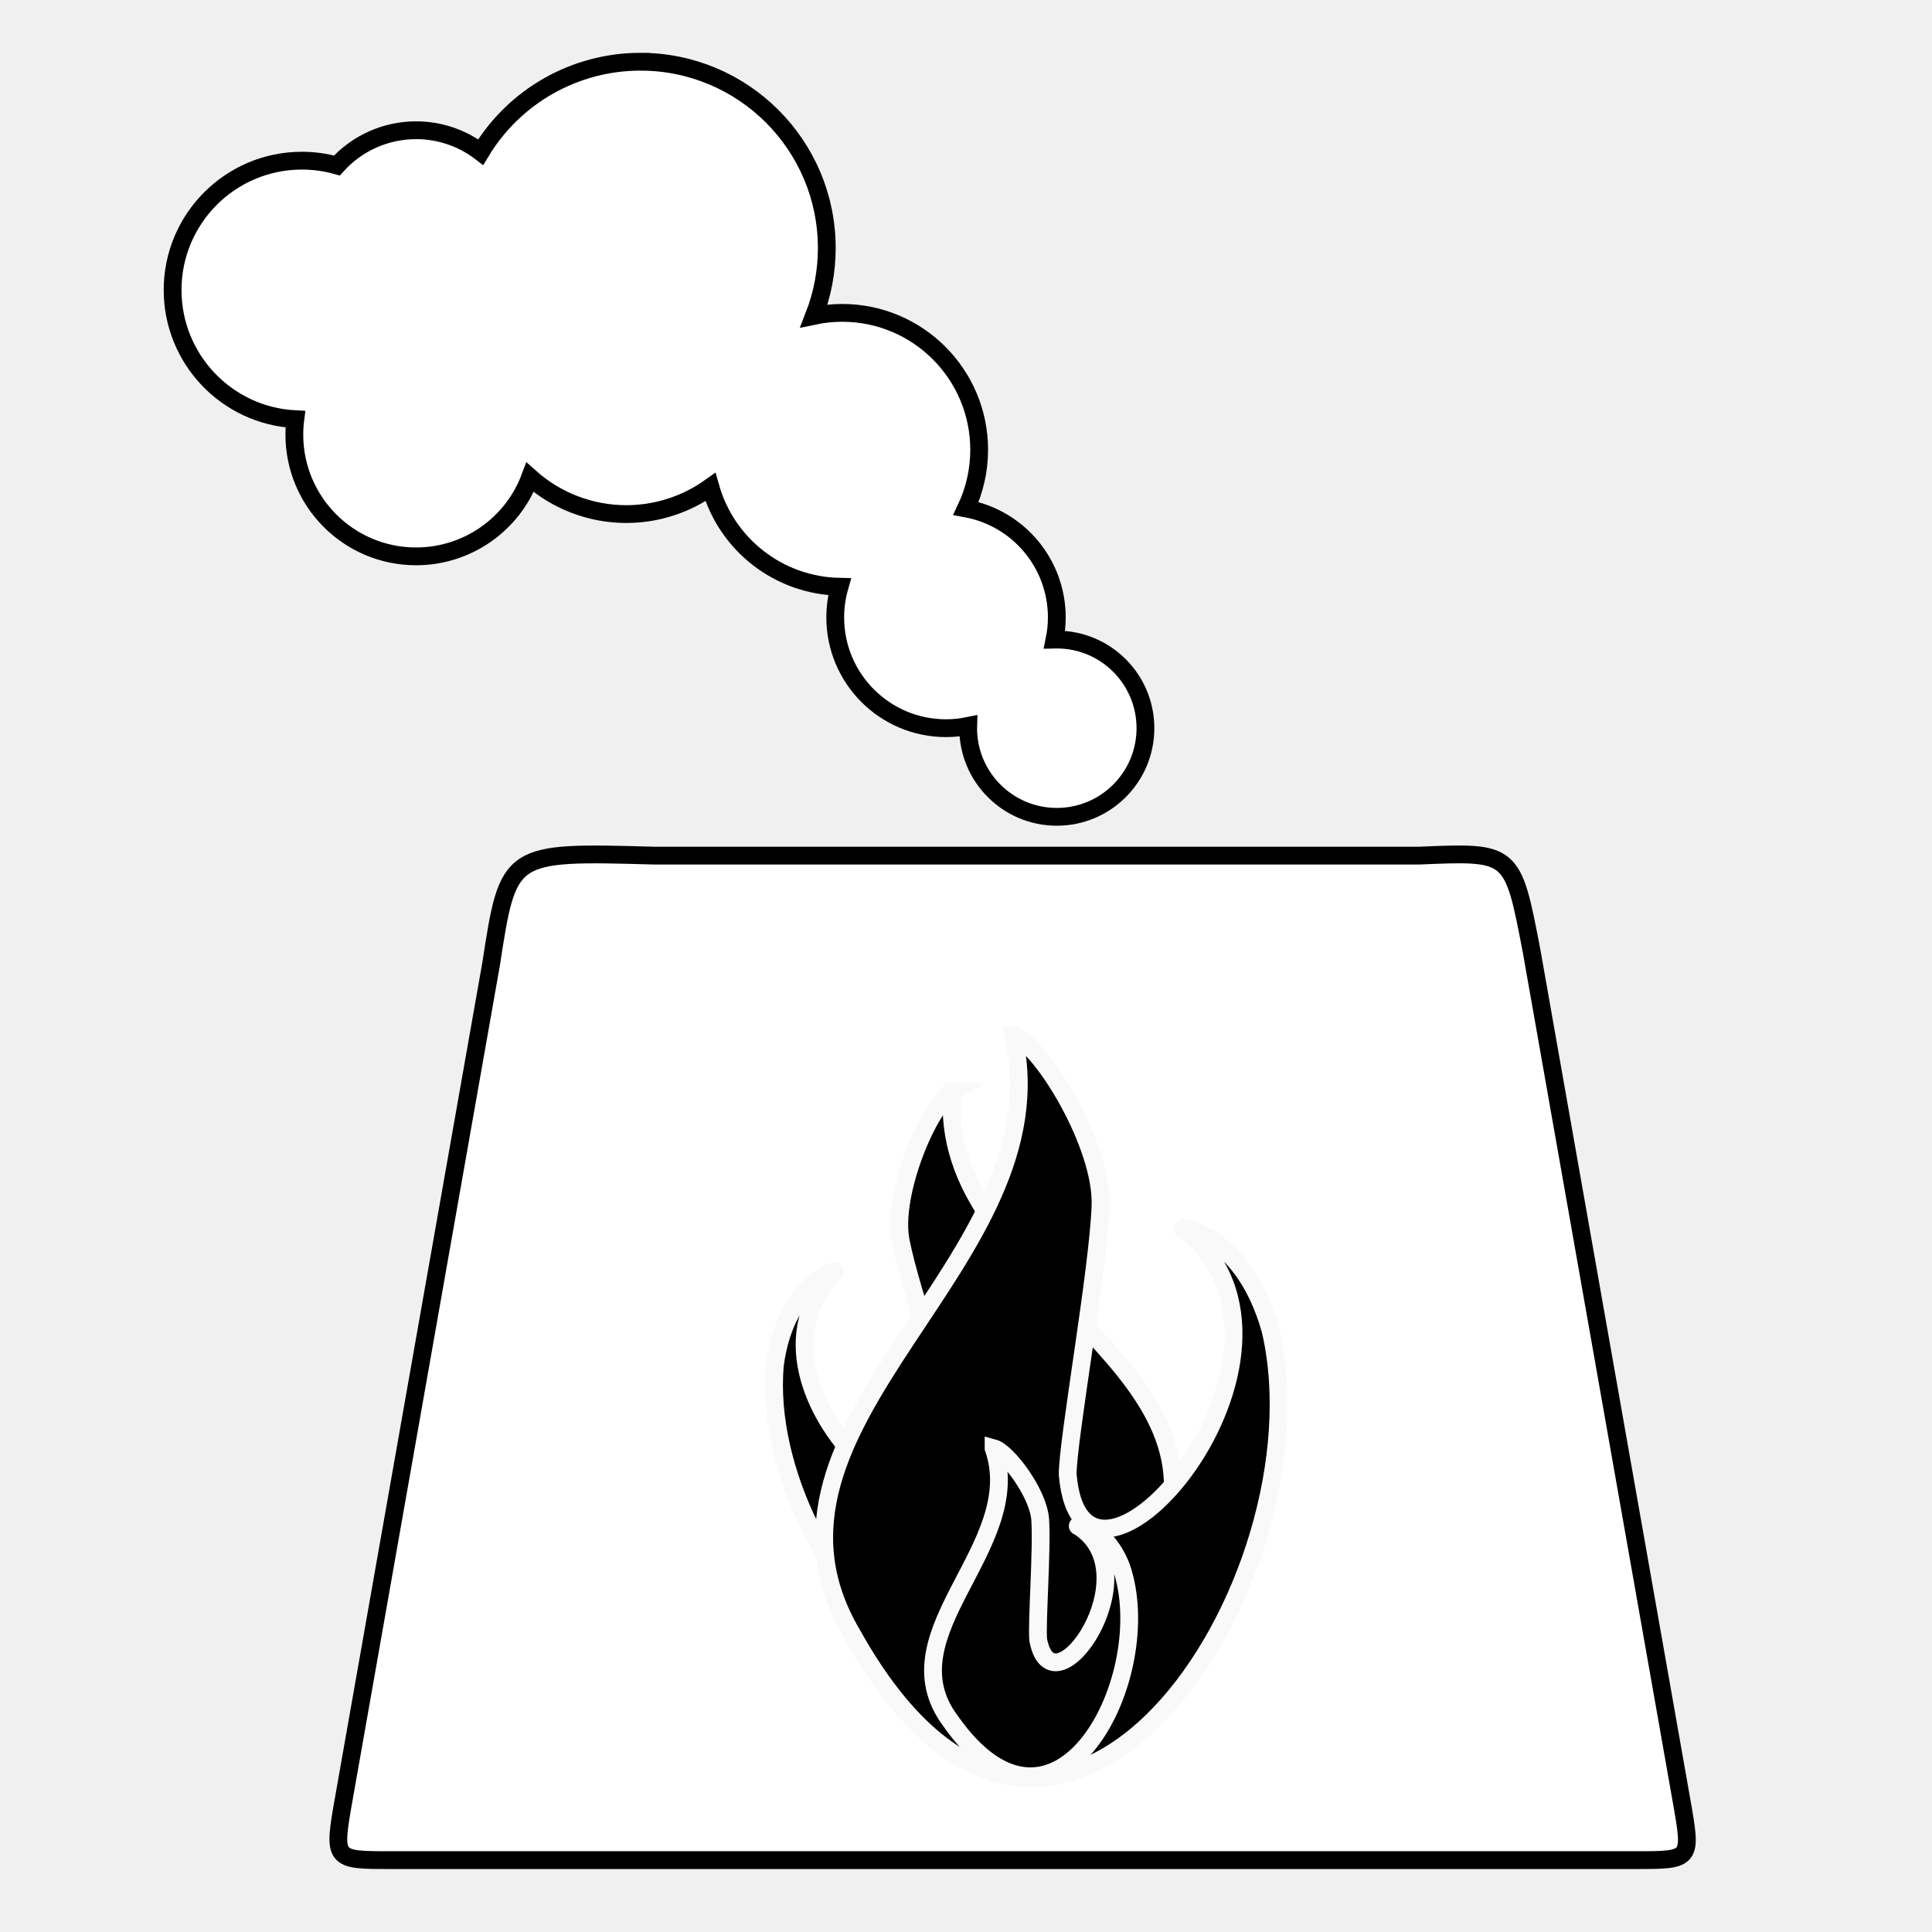
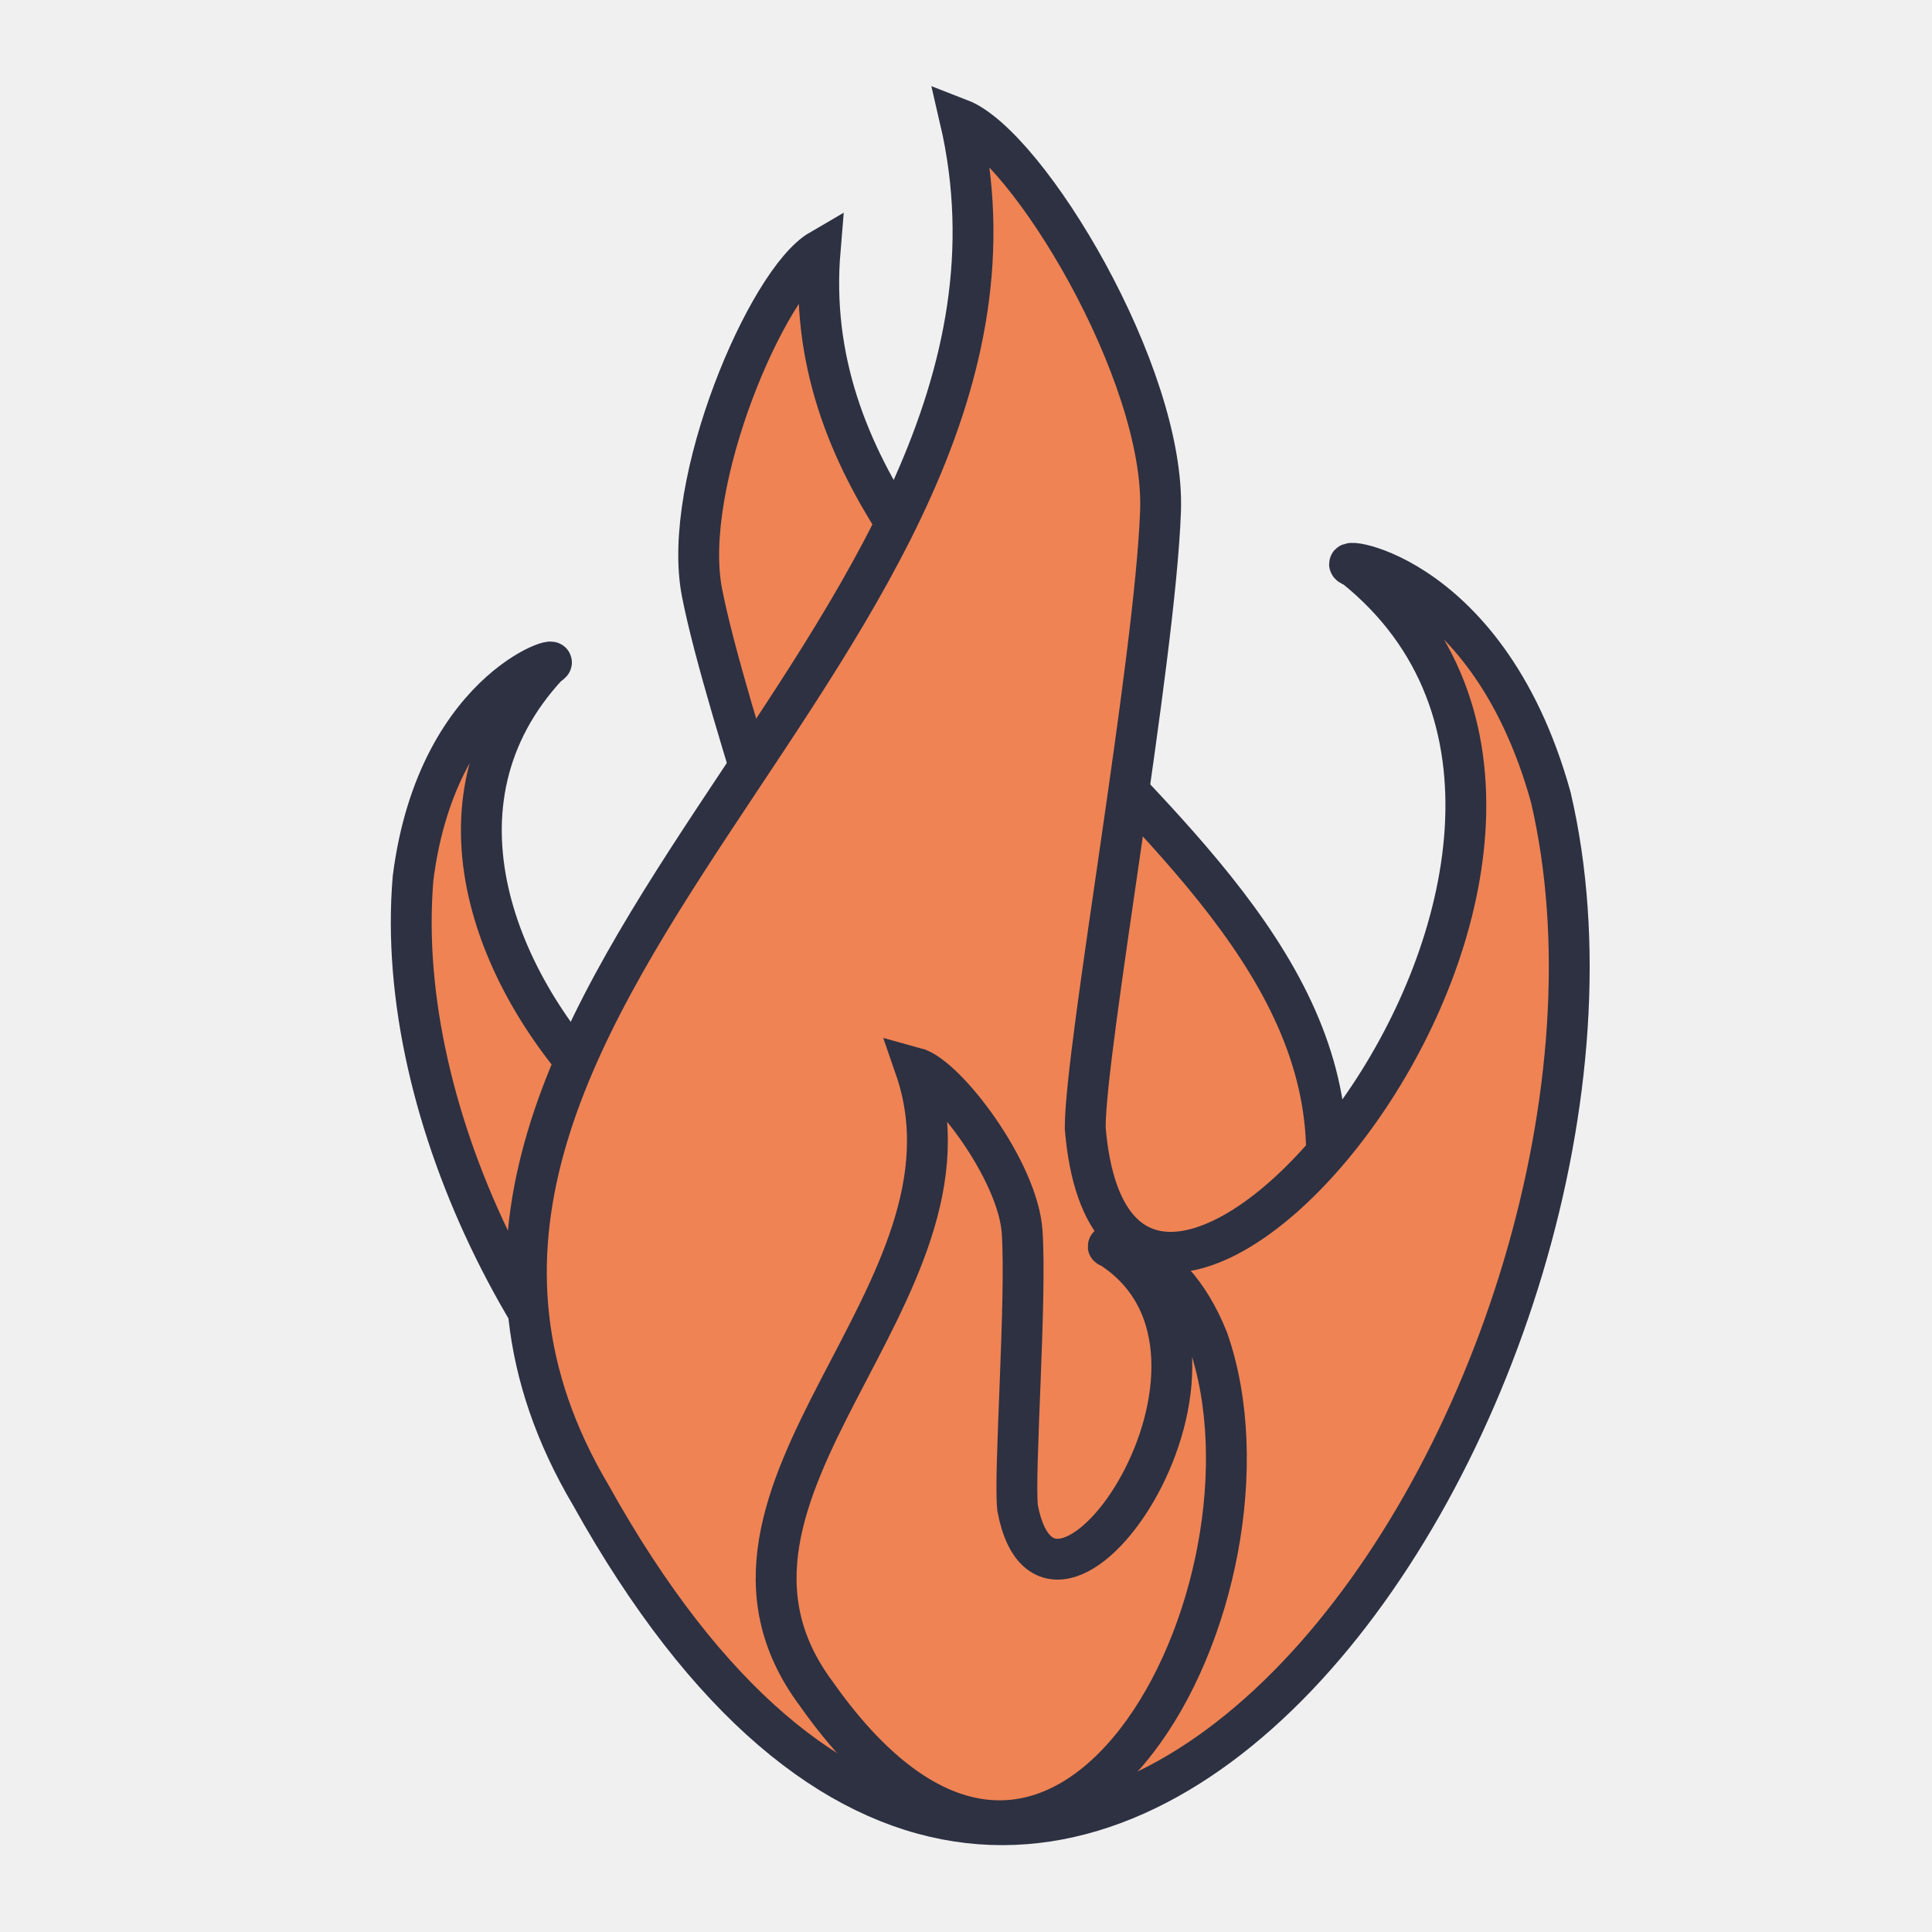
<svg xmlns="http://www.w3.org/2000/svg" width="201.083mm" height="201.083mm" viewBox="0 0 201.083 201.083" version="1.1" id="svg8">
  <defs id="defs2" />
  <g id="layer3" transform="translate(5.291677,-42.33334)" />
  <g id="layer1" transform="translate(5.291677,-42.33334)">
-     <path style="fill:#ffffff;fill-opacity:1;stroke:#000000;stroke-width:1.852;stroke-linecap:butt;stroke-linejoin:miter;stroke-miterlimit:4;stroke-dasharray:none;stroke-opacity:1" d="M 35.351,235.936 H 164.941 c 5.874,0 5.874,0 4.77,-6.258 L 154.118,141.321 c -1.983,-10.352 -1.983,-10.352 -11.686,-9.935 H 62.764 c -15.139,-0.418 -15.139,-0.418 -16.941,11.284 l -15.302,86.713 c -1.156,6.553 -1.156,6.553 4.83,6.553 z" id="path939" />
-     <path id="path941" style="fill:#ffffff;fill-rule:evenodd;stroke:#000000;stroke-width:1.852;stroke-miterlimit:4;stroke-dasharray:none;stroke-opacity:1" d="m 61.366,48.757 a 19.395,19.395 0 0 0 -16.624,9.405 11.088,11.088 0 0 0 -6.727,-2.274 11.088,11.088 0 0 0 -8.24,3.669 13.464,13.464 0 0 0 -3.639,-0.501 13.464,13.464 0 0 0 -13.463,13.464 13.464,13.464 0 0 0 12.773,13.446 12.672,12.672 0 0 0 -0.102,1.602 12.672,12.672 0 0 0 12.672,12.672 12.672,12.672 0 0 0 11.863,-8.219 15.048,15.048 0 0 0 10.016,3.818 15.048,15.048 0 0 0 8.753,-2.808 14.256,14.256 0 0 0 13.441,10.374 11.531,11.531 0 0 0 -0.449,3.187 11.531,11.531 0 0 0 11.531,11.531 11.531,11.531 0 0 0 2.309,-0.234 9.225,9.225 0 0 0 -0.004,0.234 9.225,9.225 0 0 0 9.225,9.225 9.225,9.225 0 0 0 9.225,-9.225 9.225,9.225 0 0 0 -9.225,-9.225 9.225,9.225 0 0 0 -0.234,0.003 11.531,11.531 0 0 0 0.234,-2.309 A 11.531,11.531 0 0 0 95.25,95.25 14.256,14.256 0 0 0 96.621,89.152 14.256,14.256 0 0 0 82.365,74.897 14.256,14.256 0 0 0 79.435,75.201 19.395,19.395 0 0 0 80.761,68.152 19.395,19.395 0 0 0 61.366,48.758 Z" />
-     <path id="path1540-4" style="fill:#000000;fill-rule:evenodd;stroke:#f9f9f9;stroke-width:1.852;stroke-miterlimit:4;stroke-dasharray:none;fill-opacity:1;stroke-opacity:1" d="m 93.811,155.979 c -1.653,19.75 29.744,27.802 21.626,47.338 -12.918,33.519 -41.92,2.841 -40.085,-18.859 1.144,-8.974 7.351,-10.328 6.115,-9.648 -11.656,12.515 14.284,33.339 13.281,18.514 -0.445,-2.895 -5.238,-16.384 -6.294,-21.818 -0.963,-4.954 2.97,-14.138 5.358,-15.527 z" />
-     <path id="path1540" style="fill:#000000;fill-rule:evenodd;stroke:#f9f9f9;stroke-width:1.852;stroke-miterlimit:4;stroke-dasharray:none;fill-opacity:1;stroke-opacity:1" d="m 100.156,150.041 c 5.519,23.733 -29.804,40.317 -16.748,62.396 21.215,38.099 49.627,-5.567 43.541,-31.639 -2.968,-10.699 -10.486,-11.013 -8.914,-10.45 15.927,12.753 -10.687,43.741 -12.201,25.443 -0.004,-3.626 3.164,-21.112 3.416,-27.967 0.229,-6.249 -6.044,-16.604 -9.093,-17.783 z" />
-     <path id="path1540-2" style="fill:#000000;fill-rule:evenodd;stroke:#f9f9f9;stroke-width:1.852;stroke-miterlimit:4;stroke-dasharray:none;fill-opacity:1;stroke-opacity:1" d="m 98.122,193.059 c 3.548,10.239 -11.301,19.221 -4.497,28.376 11.159,15.86 21.688,-4.777 17.781,-16.023 -1.812,-4.593 -5.151,-4.382 -4.43,-4.206 7.638,4.897 -2.686,19.843 -4.209,11.821 -0.171,-1.604 0.415,-9.484 0.206,-12.528 -0.19,-2.774 -3.448,-7.061 -4.851,-7.441 z" />
+     <path id="path1540-4" style="fill:#ef8354;fill-opacity:1;fill-rule:evenodd;stroke:#2d3142;stroke-width:4.251;stroke-miterlimit:4;stroke-dasharray:none;stroke-opacity:1" d="m 80.066,68.36 c -3.793,45.328 68.264,63.806 49.631,108.642 -29.648,76.927 -96.207,6.519 -91.996,-43.283 2.625,-20.596 16.872,-23.704 14.033,-22.142 -26.752,28.722 32.782,76.515 30.481,42.491 C 81.194,147.425 70.194,116.466 67.77,103.994 65.561,92.626 74.586,71.548 80.066,68.36 Z" />
+     <path id="path1540" style="fill:#ef8354;fill-opacity:1;fill-rule:evenodd;stroke:#2d3142;stroke-width:4.251;stroke-miterlimit:4;stroke-dasharray:none;stroke-opacity:1" d="M 94.626,54.732 C 107.293,109.199 26.225,147.261 56.188,197.933 c 48.69,87.438 113.897,-12.776 99.929,-72.612 -6.811,-24.555 -24.067,-25.276 -20.458,-23.982 36.553,29.268 -24.526,100.386 -28.002,58.392 -0.009,-8.323 7.262,-48.452 7.839,-64.186 0.526,-14.342 -13.872,-38.106 -20.87,-40.813 z" />
+     <path id="path1540-2" style="fill:#ef8354;fill-opacity:1;fill-rule:evenodd;stroke:#2d3142;stroke-width:4.251;stroke-miterlimit:4;stroke-dasharray:none;stroke-opacity:1" d="m 89.958,153.458 c 8.142,23.498 -25.935,44.112 -10.321,65.124 25.611,36.399 49.776,-10.962 40.808,-36.774 -4.158,-10.542 -11.822,-10.056 -10.166,-9.652 17.531,11.239 -6.165,45.54 -9.661,27.13 -0.392,-3.68 0.952,-21.767 0.473,-28.752 -0.436,-6.367 -7.912,-16.206 -11.133,-17.076 z" />
  </g>
  <g id="layer2" transform="translate(5.291677,-42.33334)" />
</svg>
